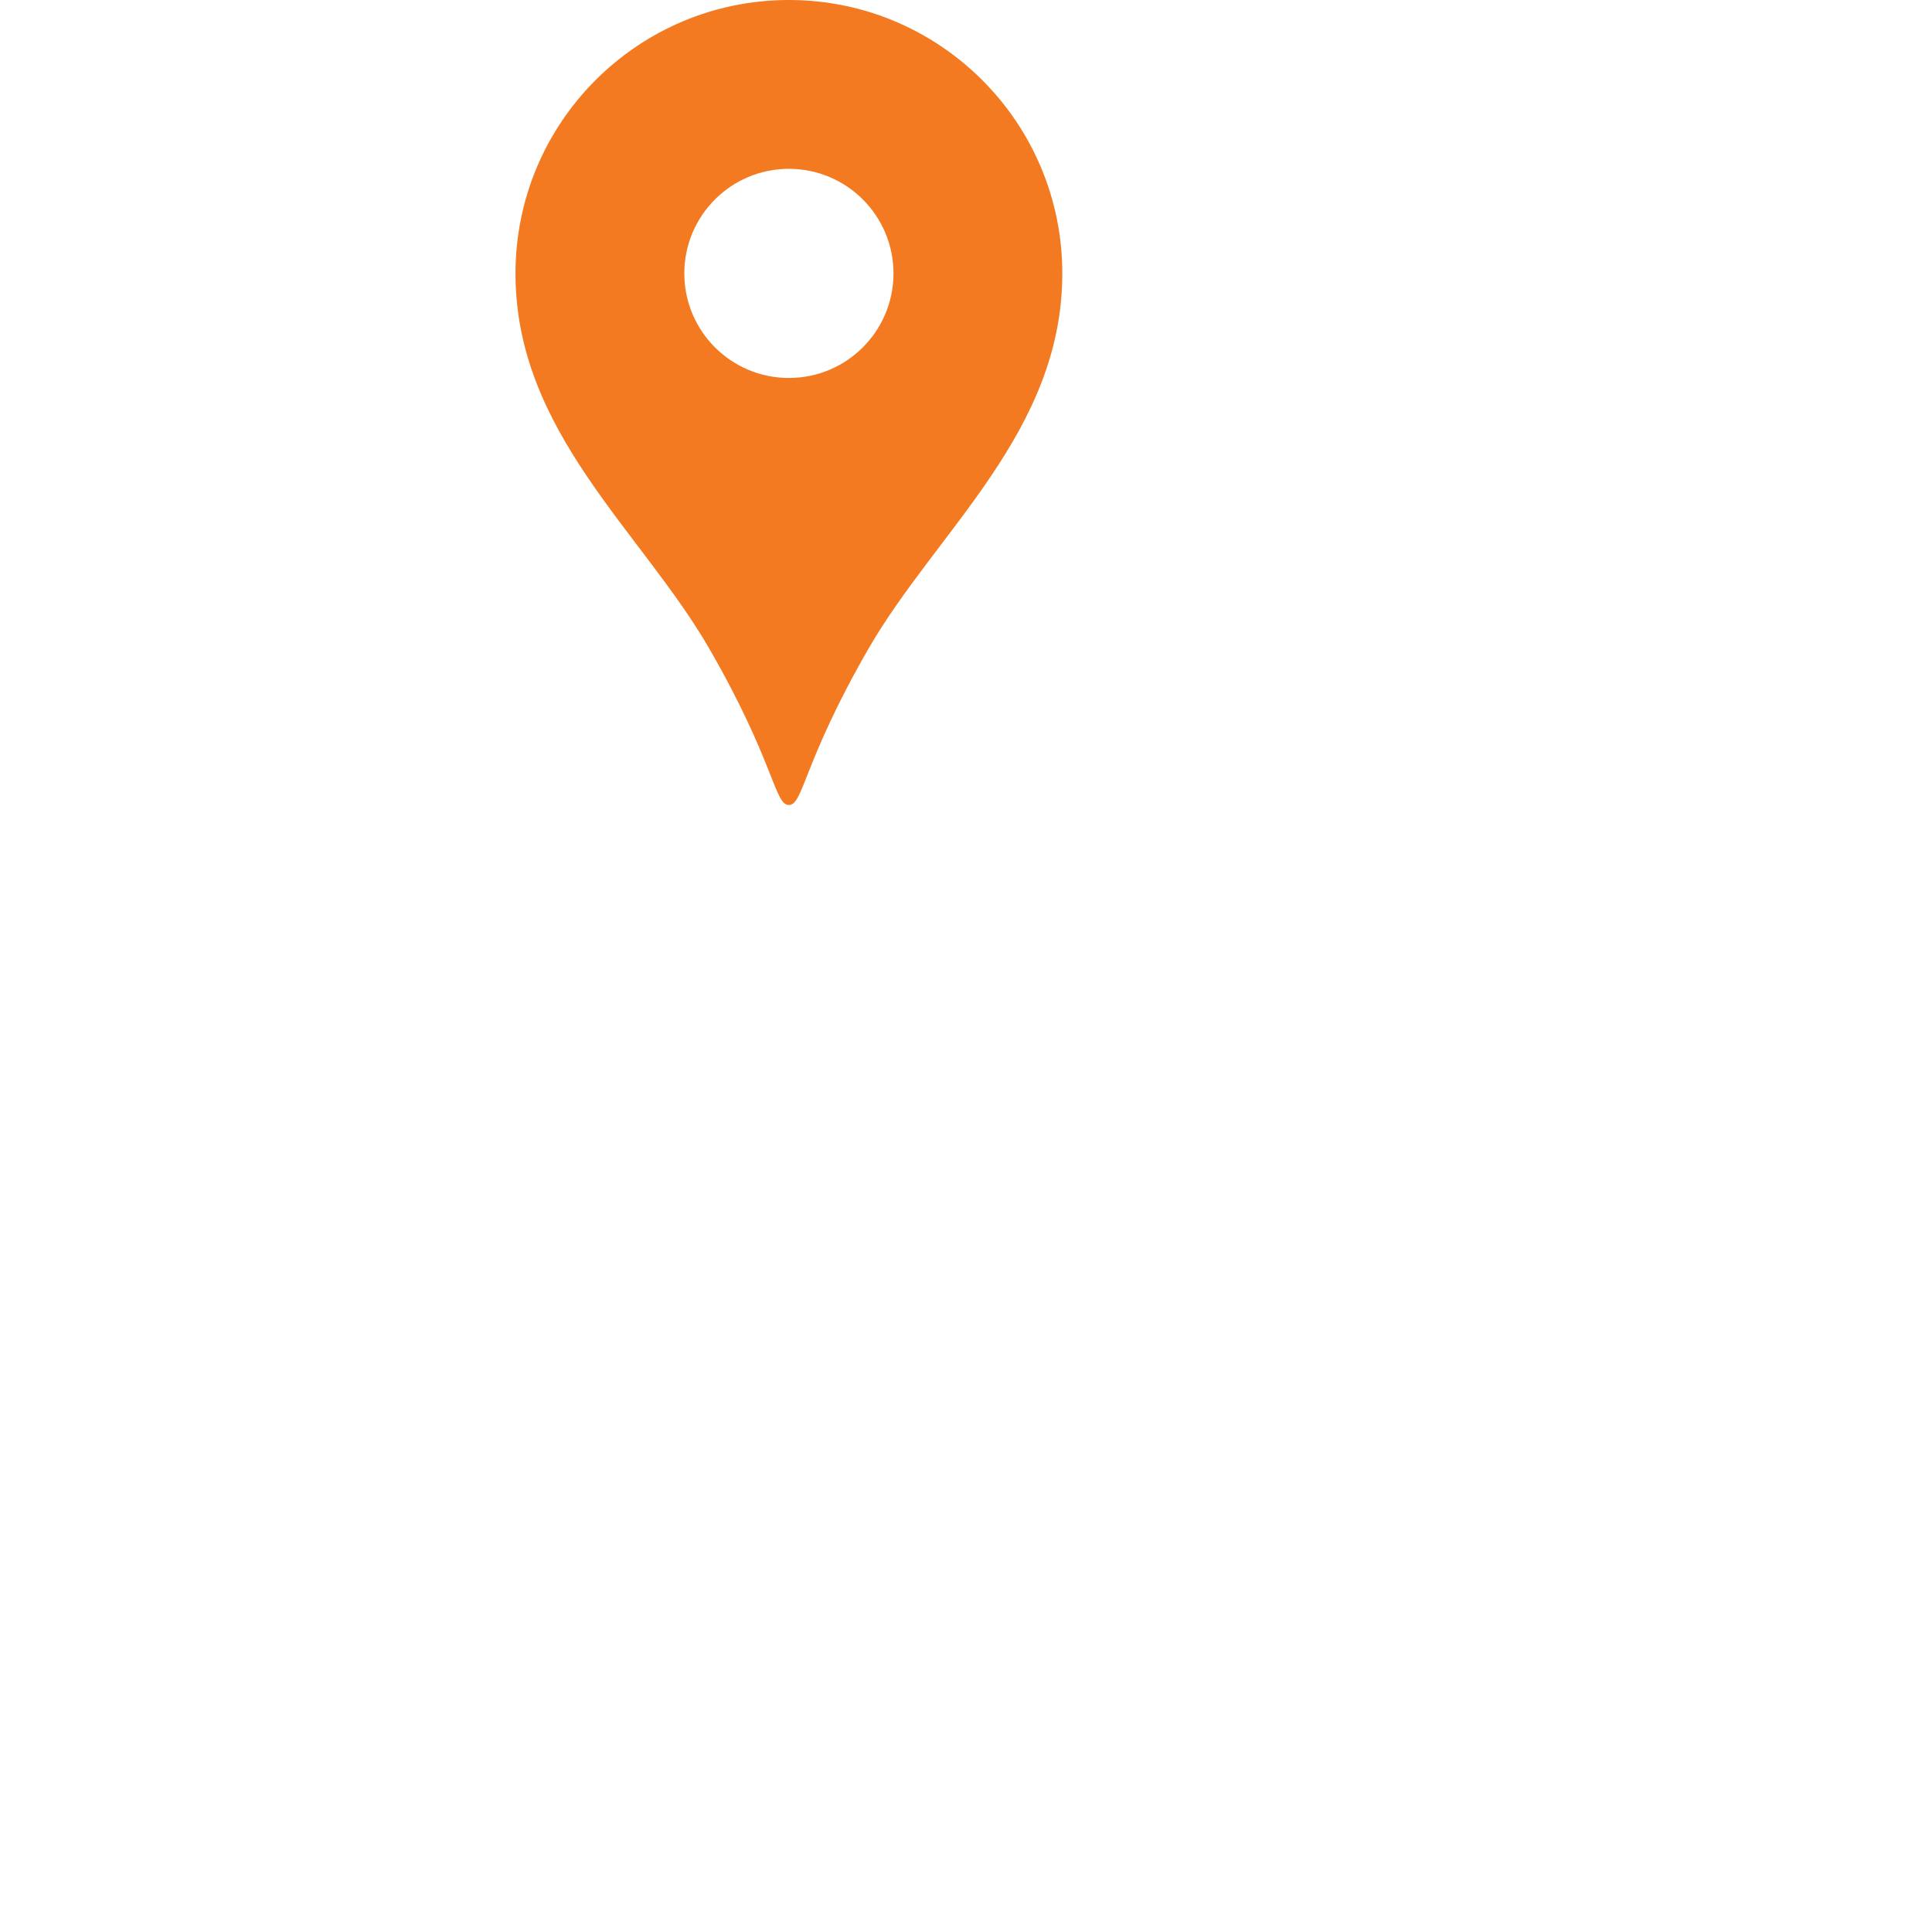
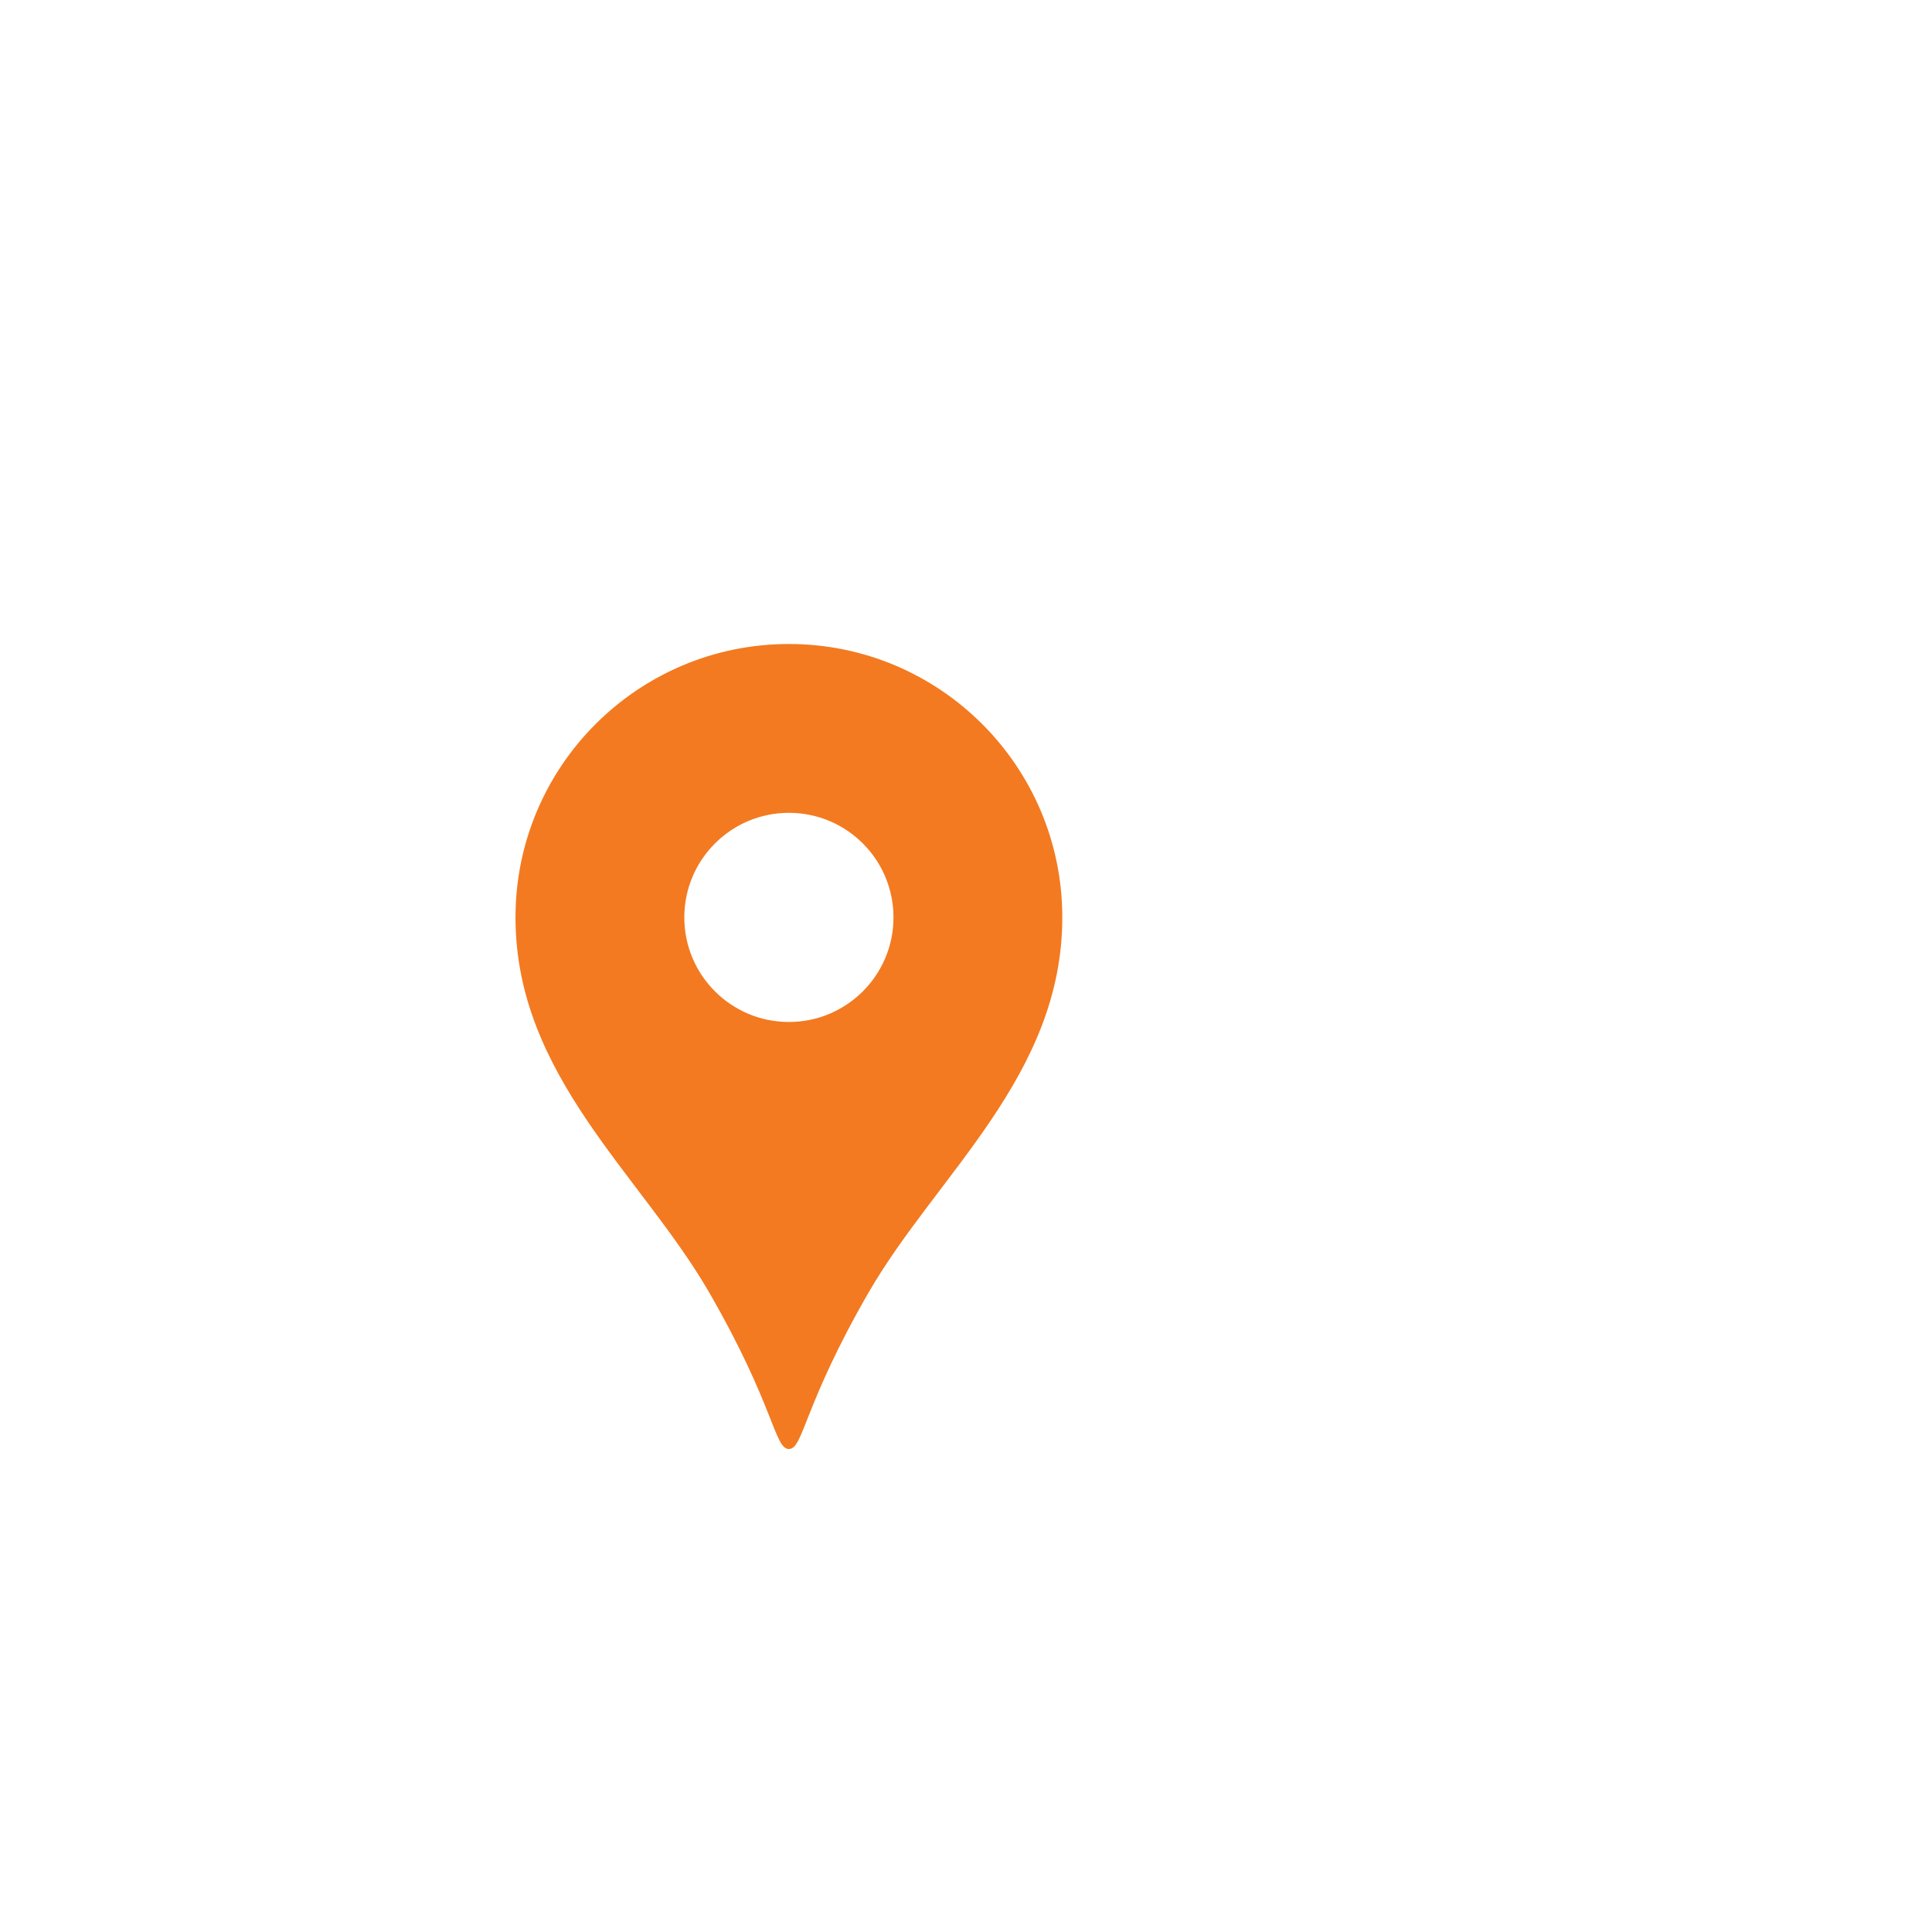
- <svg xmlns="http://www.w3.org/2000/svg" width="100px" height="100px" viewBox="0 0 120 120" version="1.1">
+ <svg xmlns="http://www.w3.org/2000/svg" width="100px" height="100px" viewBox="0 0 120 40" version="1.1">
  <svg width="98px" height="50px" viewBox="0 0 512 512" xml:space="preserve" fill="#000000">
    <g id="SVGRepo_bgCarrier" stroke-width="0" />
    <g id="SVGRepo_tracerCarrier" stroke-linecap="round" stroke-linejoin="round" />
    <g id="SVGRepo_iconCarrier">
      <style type="text/css">  .st0{fill:#f37a20;}  </style>
      <g>
        <path class="st0" d="M256,0C159.969,0,82.109,77.859,82.109,173.906c0,100.719,80.016,163.688,123.297,238.719 C246.813,484.406,246.781,512,256,512s9.188-27.594,50.594-99.375c43.297-75.031,123.297-138,123.297-238.719 C429.891,77.859,352.031,0,256,0z M256,240.406c-36.734,0-66.516-29.781-66.516-66.5c0-36.75,29.781-66.531,66.516-66.531 s66.516,29.781,66.516,66.531C322.516,210.625,292.734,240.406,256,240.406z" />
      </g>
    </g>
  </svg>
-   <g fill="none" fill-rule="evenodd" stroke-width="6" stroke="#f37a20" stroke-opacity="0.4">
-     <circle cx="50" cy="50" r="500">
+   <g width="40px" height="40px" fill="none" fill-rule="evenodd" stroke-width="6" stroke="#f37a20" stroke-opacity="0.4">
+     <circle cx="50" cy="30" r="480">
      <animate attributeName="r" begin="0s" dur="3s" values="0;50" keyTimes="0;1" keySplines="0.1,0.2,0.3,1" calcMode="spline" repeatCount="indefinite" />
      <animate attributeName="stroke-opacity" begin="0s" dur="3s" values="0;.3;.3;0" repeatCount="indefinite" />
    </circle>
-     <circle cx="50" cy="50" r="480">
+     <circle cx="50" cy="30" r="460">
      <animate attributeName="r" begin="-1s" dur="3s" values="0;50" keyTimes="0;1" keySplines="0.1,0.2,0.3,1" calcMode="spline" repeatCount="indefinite" />
      <animate attributeName="stroke-opacity" begin="-1s" dur="3s" values="0;.3;.3;0" repeatCount="indefinite" />
    </circle>
  </g>
</svg>
